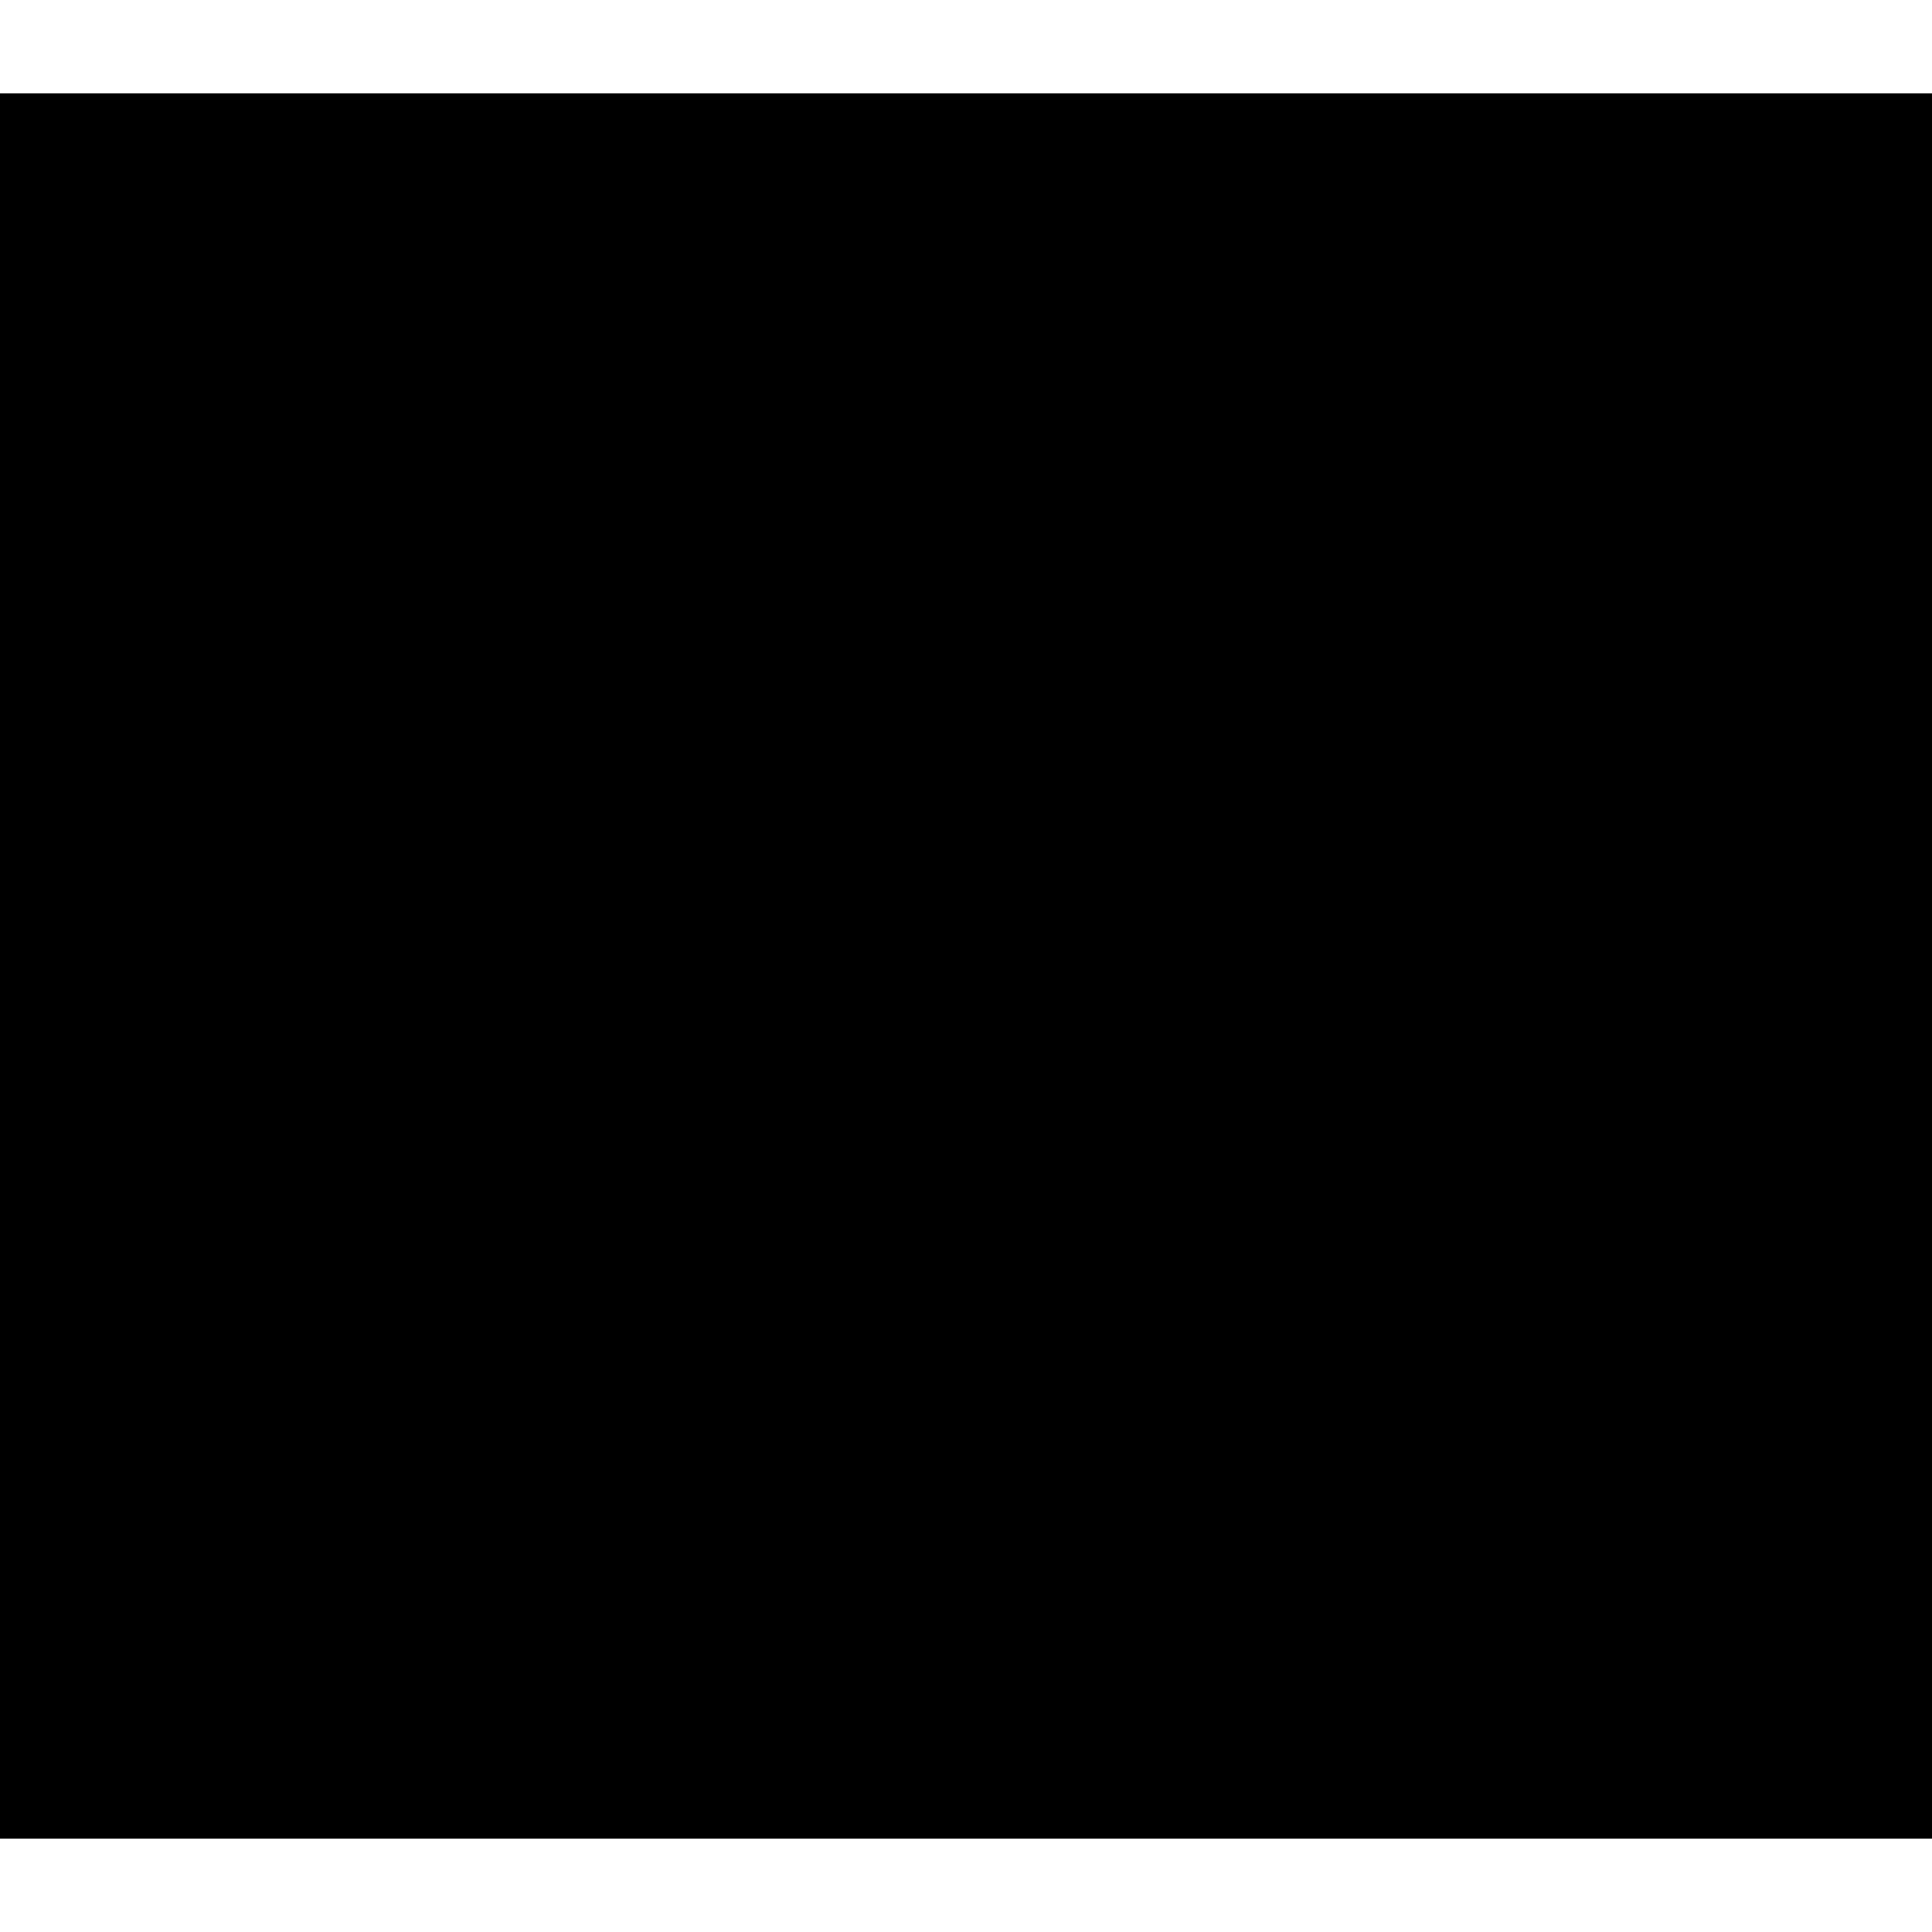
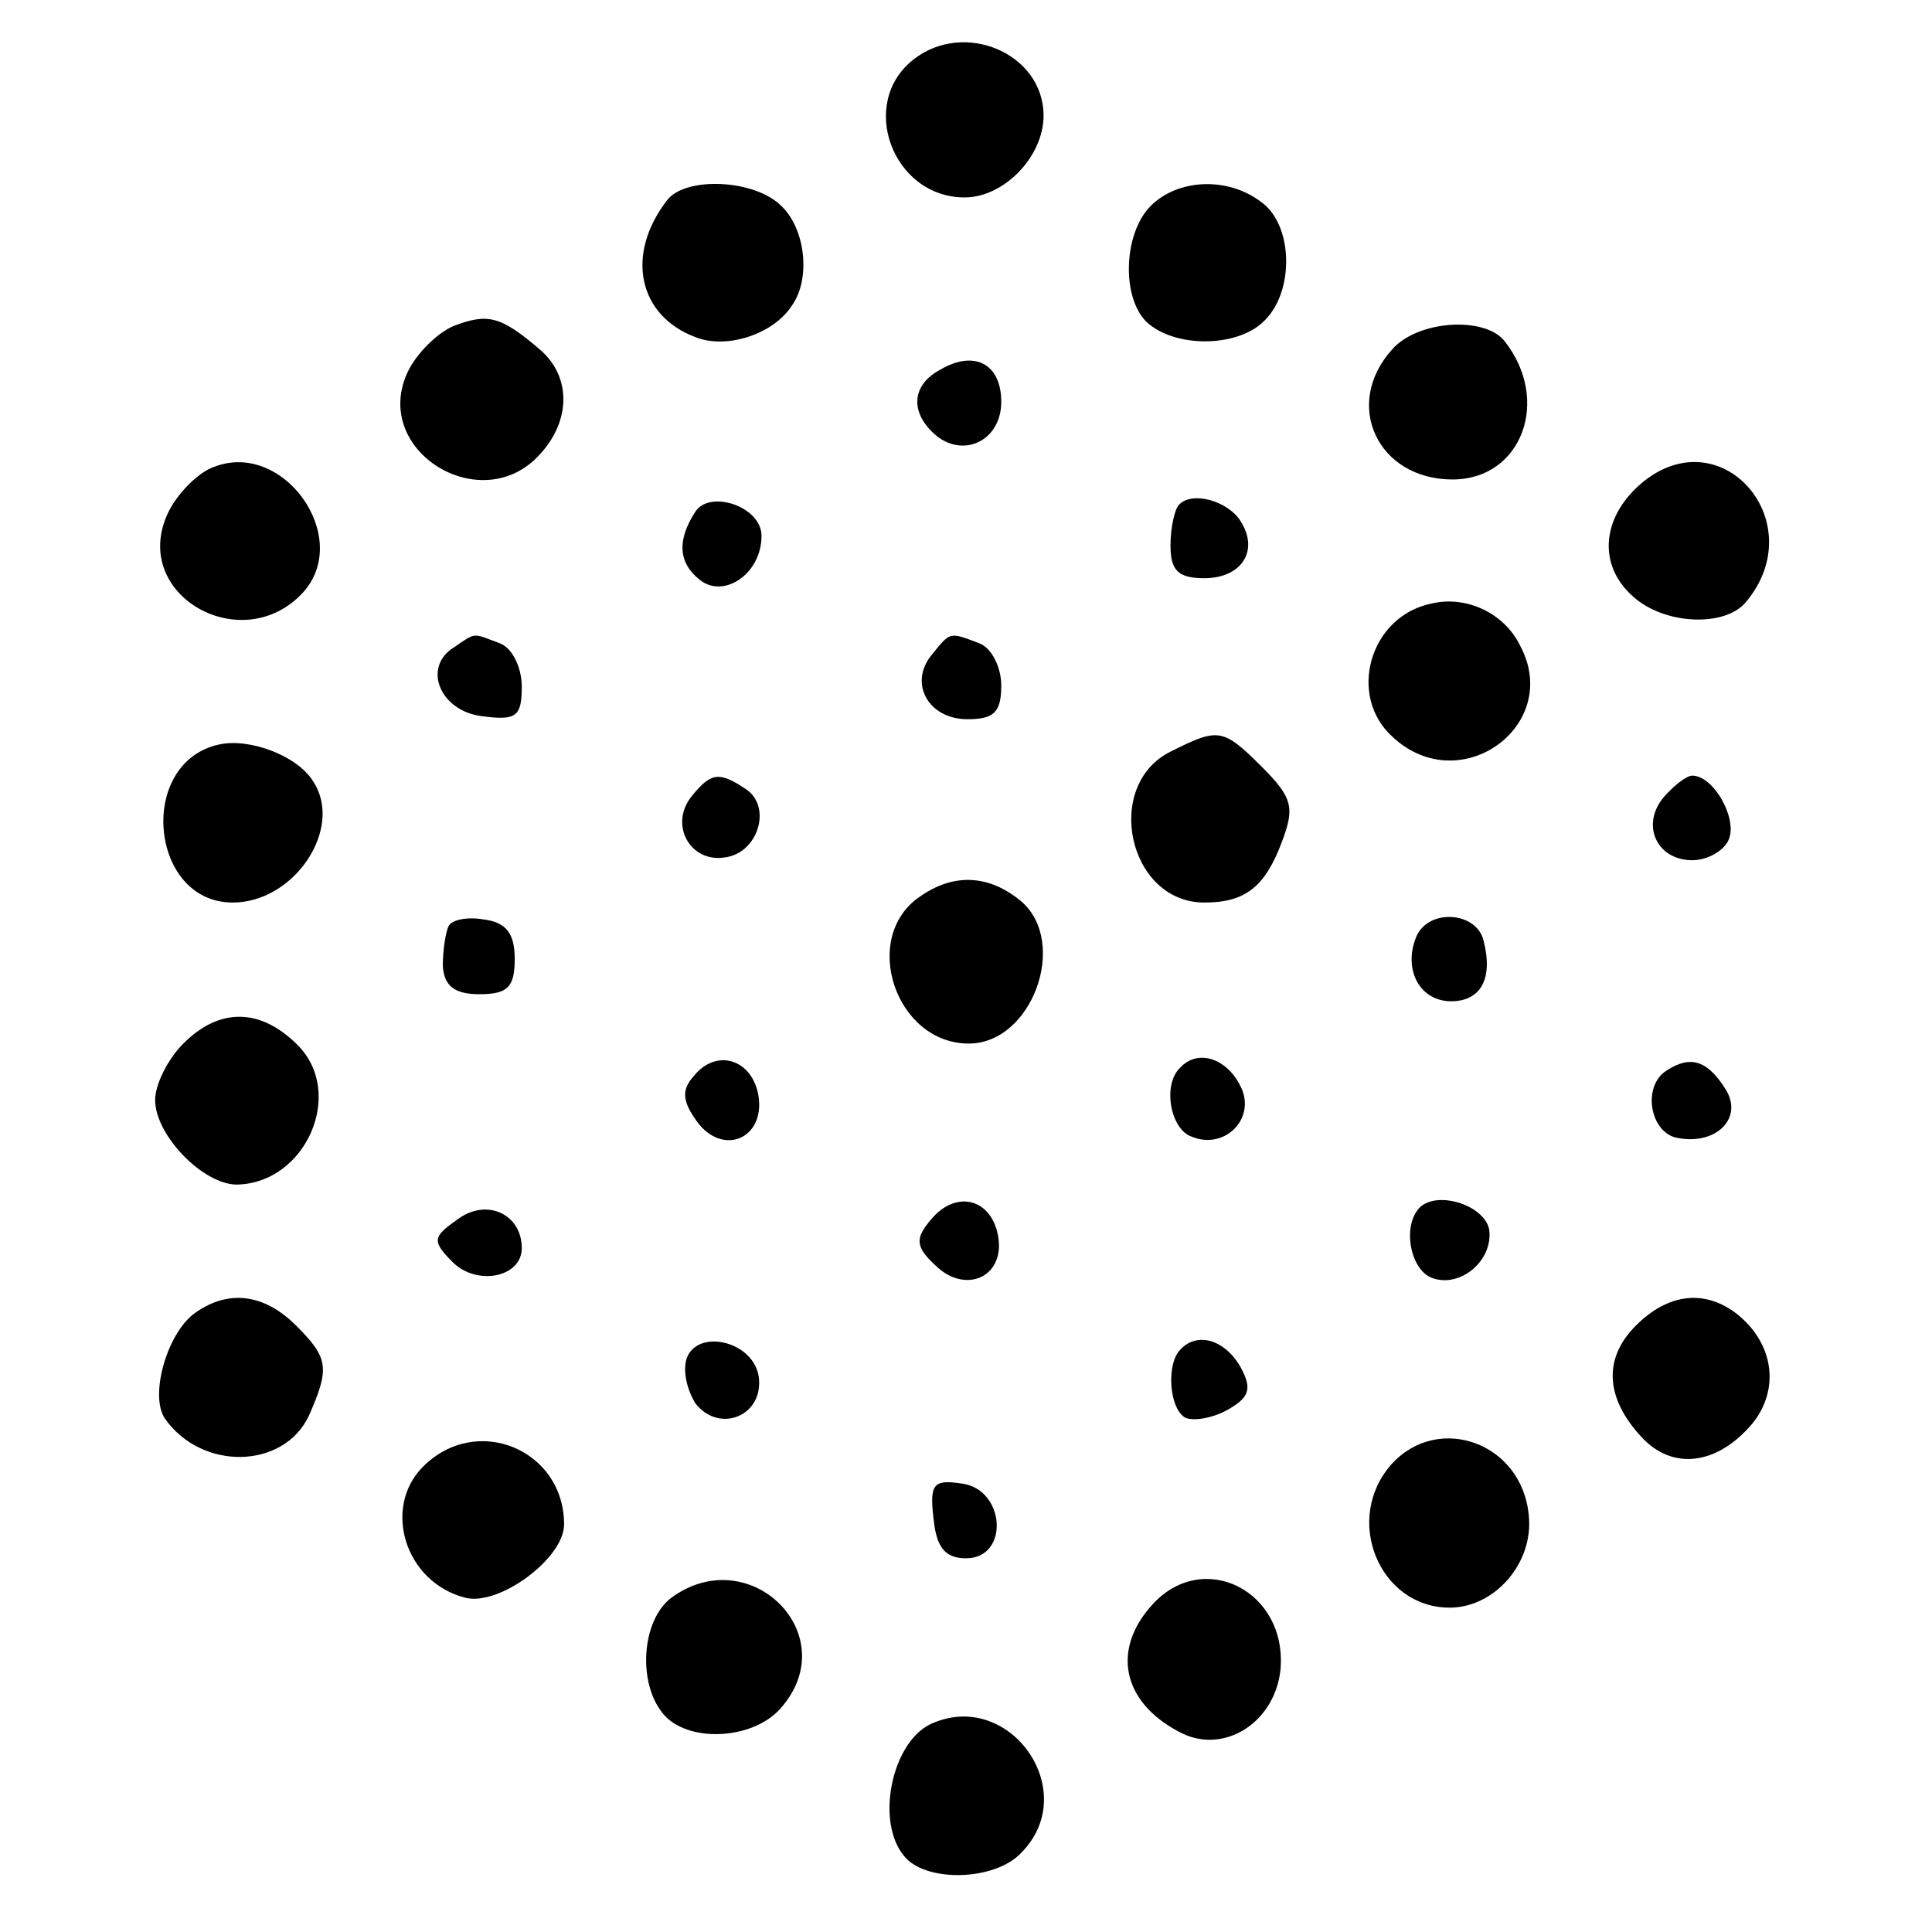
- <svg xmlns="http://www.w3.org/2000/svg" version="1.0" width="540pt" height="540pt" viewBox="0 0 540 540" preserveAspectRatio="xMidYMid meet">
-   <g transform="translate(0,540) scale(0.1,-0.1)" fill="#000000" stroke="none">
-     <path d="M0 2700 l0 -2440 2700 0 2700 0 0 2440 0 2440 -2700 0 -2700 0 0 -2440z" />
+ <svg xmlns="http://www.w3.org/2000/svg" version="1.0" width="137pt" height="137pt" viewBox="0 0 137 137" preserveAspectRatio="xMidYMid meet">
+   <g transform="translate(0,137) scale(0.1,-0.1)" fill="#000000" stroke="none">
+     <path d="M648 1328 c-40 -31 -15 -98 36 -98 28 0 56 29 56 58 0 44 -56 68 -92 40z" />
+     <path d="M473 1228 c-30 -39 -20 -82 20 -97 22 -9 56 2 69 23 13 19 9 54 -8 70 -19 19 -68 21 -81 4z" />
+     <path d="M816 1224 c-20 -20 -21 -68 -1 -84 21 -17 64 -16 82 3 21 21 20 68 -3 84 -24 18 -59 16 -78 -3z" />
+     <path d="M322 1139 c-12 -5 -27 -20 -33 -33 -26 -56 53 -104 94 -58 22 24 22 55 0 74 -28 24 -37 26 -61 17z" />
+     <path d="M987 1122 c-35 -39 -10 -92 43 -92 49 0 70 56 37 98 -14 18 -62 15 -80 -6z" />
+     <path d="M667 1108 c-21 -11 -22 -31 -3 -47 20 -16 46 -3 46 24 0 27 -19 37 -43 23z" />
+     <path d="M152 1039 c-12 -4 -27 -20 -33 -33 -27 -58 53 -103 96 -56 35 39 -14 108 -63 89z" />
+     <path d="M1166 1029 c-30 -24 -34 -59 -8 -82 22 -20 65 -22 80 -4 47 56 -16 130 -72 86z" />
+     <path d="M493 1007 c-13 -20 -12 -36 3 -48 17 -14 44 4 44 31 0 21 -37 33 -47 17z" />
+     <path d="M836 1012 c-3 -3 -6 -16 -6 -29 0 -18 6 -23 24 -23 26 0 39 19 26 40 -9 15 -35 22 -44 12z" />
+     <path d="M1015 942 c-44 -9 -60 -66 -27 -95 48 -44 120 9 90 65 -11 23 -38 36 -63 30z" />
+     <path d="M322 911 c-23 -14 -10 -46 21 -49 23 -3 27 0 27 21 0 14 -7 28 -16 31 -19 7 -16 8 -32 -3z" />
+     <path d="M661 906 c-17 -20 -3 -46 25 -46 19 0 24 5 24 24 0 13 -7 27 -16 30 -21 8 -20 8 -33 -8z" />
+     <path d="M155 842 c-58 -13 -49 -112 10 -112 44 0 79 53 57 86 -11 18 -45 31 -67 26z" />
+     <path d="M830 837 c-48 -24 -30 -107 24 -107 29 0 43 11 55 43 9 24 8 31 -14 53 -28 28 -31 28 -65 11z" />
+     <path d="M491 806 c-17 -20 -2 -48 23 -44 24 3 34 37 14 49 -18 12 -24 11 -37 -5z" />
+     <path d="M1180 805 c-17 -20 -5 -45 20 -45 11 0 23 7 26 15 6 15 -11 45 -26 45 -4 0 -13 -7 -20 -15z" />
+     <path d="M652 734 c-42 -29 -17 -104 35 -104 45 0 71 72 37 101 -23 19 -48 20 -72 3z" />
+     <path d="M318 713 c-2 -4 -4 -17 -4 -28 1 -14 8 -20 26 -20 20 0 25 5 25 25 0 18 -6 26 -22 28 -11 2 -23 0 -25 -5z" />
+     <path d="M1004 705 c-9 -23 3 -45 25 -45 21 0 30 16 23 43 -5 21 -40 23 -48 2z" />
+     <path d="M130 630 c-11 -11 -20 -29 -20 -40 0 -25 34 -60 58 -60 49 1 77 65 43 99 -26 26 -55 27 -81 1z" />
+     <path d="M492 607 c-9 -10 -8 -18 2 -32 18 -25 48 -13 44 17 -4 27 -30 35 -46 15z" />
+     <path d="M837 613 c-13 -12 -7 -44 8 -49 24 -10 47 14 34 37 -10 19 -30 25 -42 12z" />
+     <path d="M1182 611 c-18 -11 -12 -45 8 -48 27 -5 46 14 34 34 -13 21 -25 25 -42 14z" />
+     <path d="M324 505 c-17 -12 -18 -15 -3 -30 17 -17 49 -11 49 10 0 24 -25 36 -46 20z" />
+     <path d="M660 505 c-11 -13 -11 -19 3 -32 21 -21 49 -9 45 19 -4 28 -30 35 -48 13z" />
+     <path d="M1007 514 c-13 -13 -7 -44 8 -50 20 -8 44 12 41 34 -3 17 -36 28 -49 16z" />
+     <path d="M137 438 c-19 -15 -31 -58 -20 -74 26 -37 84 -36 102 2 15 34 14 41 -9 64 -23 23 -49 26 -73 8z" />
+     <path d="M1160 430 c-23 -23 -22 -51 4 -79 22 -24 54 -20 79 10 19 24 15 56 -11 77 -23 18 -49 15 -72 -8z" />
+     <path d="M487 407 c-3 -9 0 -22 6 -32 17 -22 49 -9 45 19 -4 25 -43 34 -51 13z" />
+     <path d="M837 413 c-10 -10 -8 -41 3 -48 5 -3 19 -1 30 5 16 9 18 15 10 30 -11 20 -31 26 -43 13z" />
+     <path d="M300 330 c-29 -29 -13 -82 30 -93 24 -6 70 28 70 52 0 53 -62 79 -100 41z" />
+     <path d="M987 332 c-35 -39 -9 -102 41 -102 32 0 60 32 56 66 -5 51 -64 72 -97 36z" />
+     <path d="M662 293 c2 -20 8 -28 23 -28 31 0 28 49 -3 53 -20 3 -23 0 -20 -25z" />
+     <path d="M476 237 c-21 -16 -24 -60 -6 -82 17 -21 63 -19 83 3 47 52 -21 120 -77 79z" />
+     <path d="M817 232 c-29 -32 -21 -69 19 -90 31 -17 68 6 72 44 5 56 -55 86 -91 46z" />
+     <path d="M659 147 c-27 -14 -38 -69 -18 -93 15 -19 64 -18 83 2 44 44 -9 118 -65 91z" />
  </g>
</svg>
